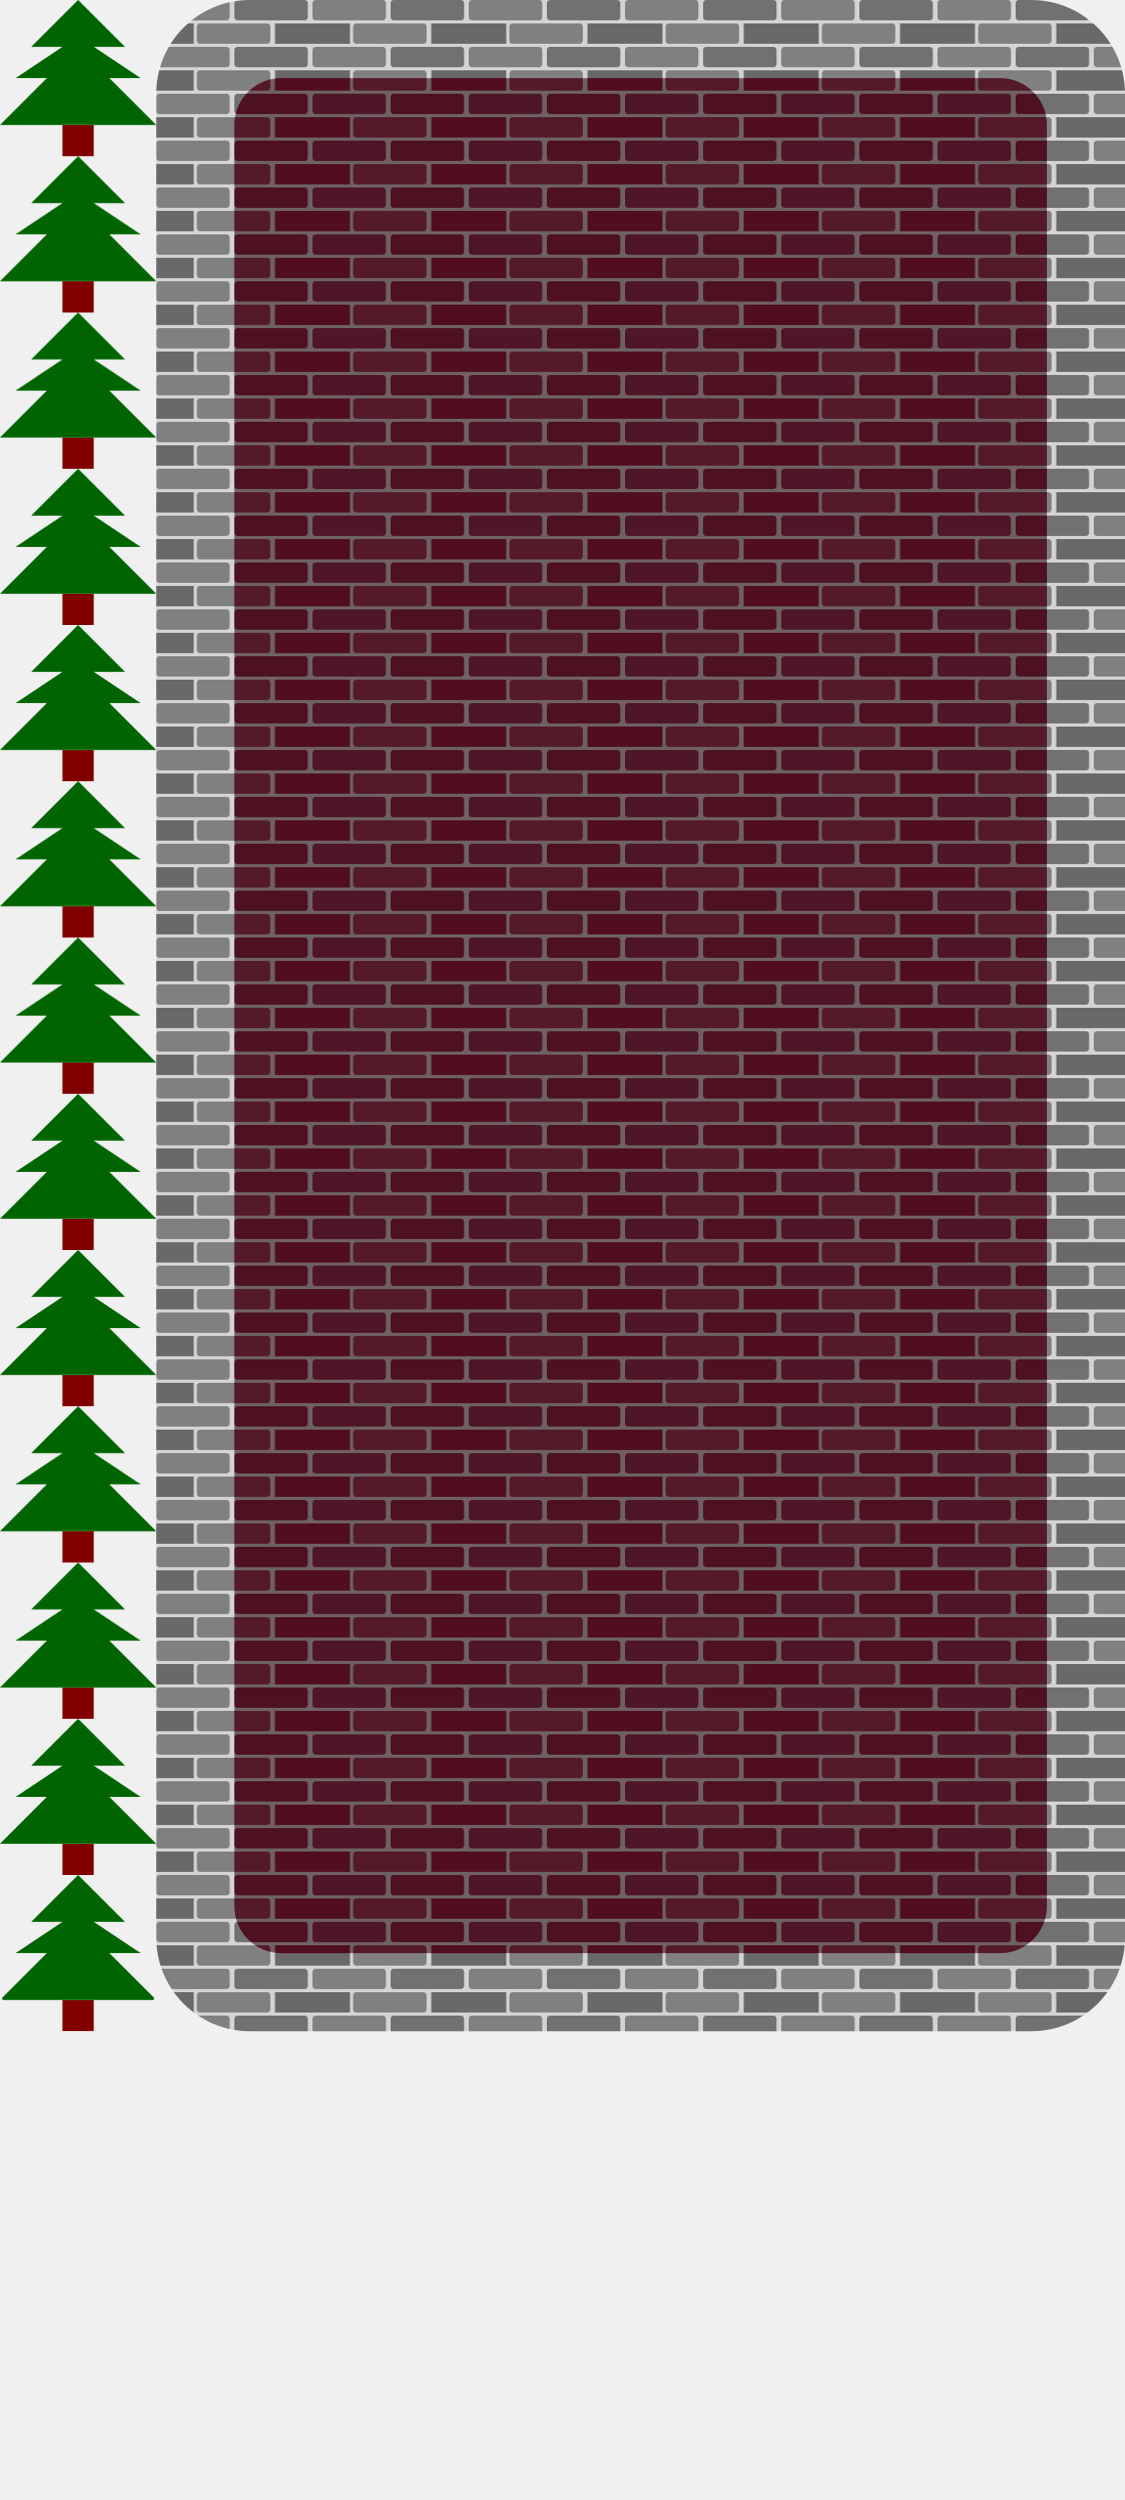
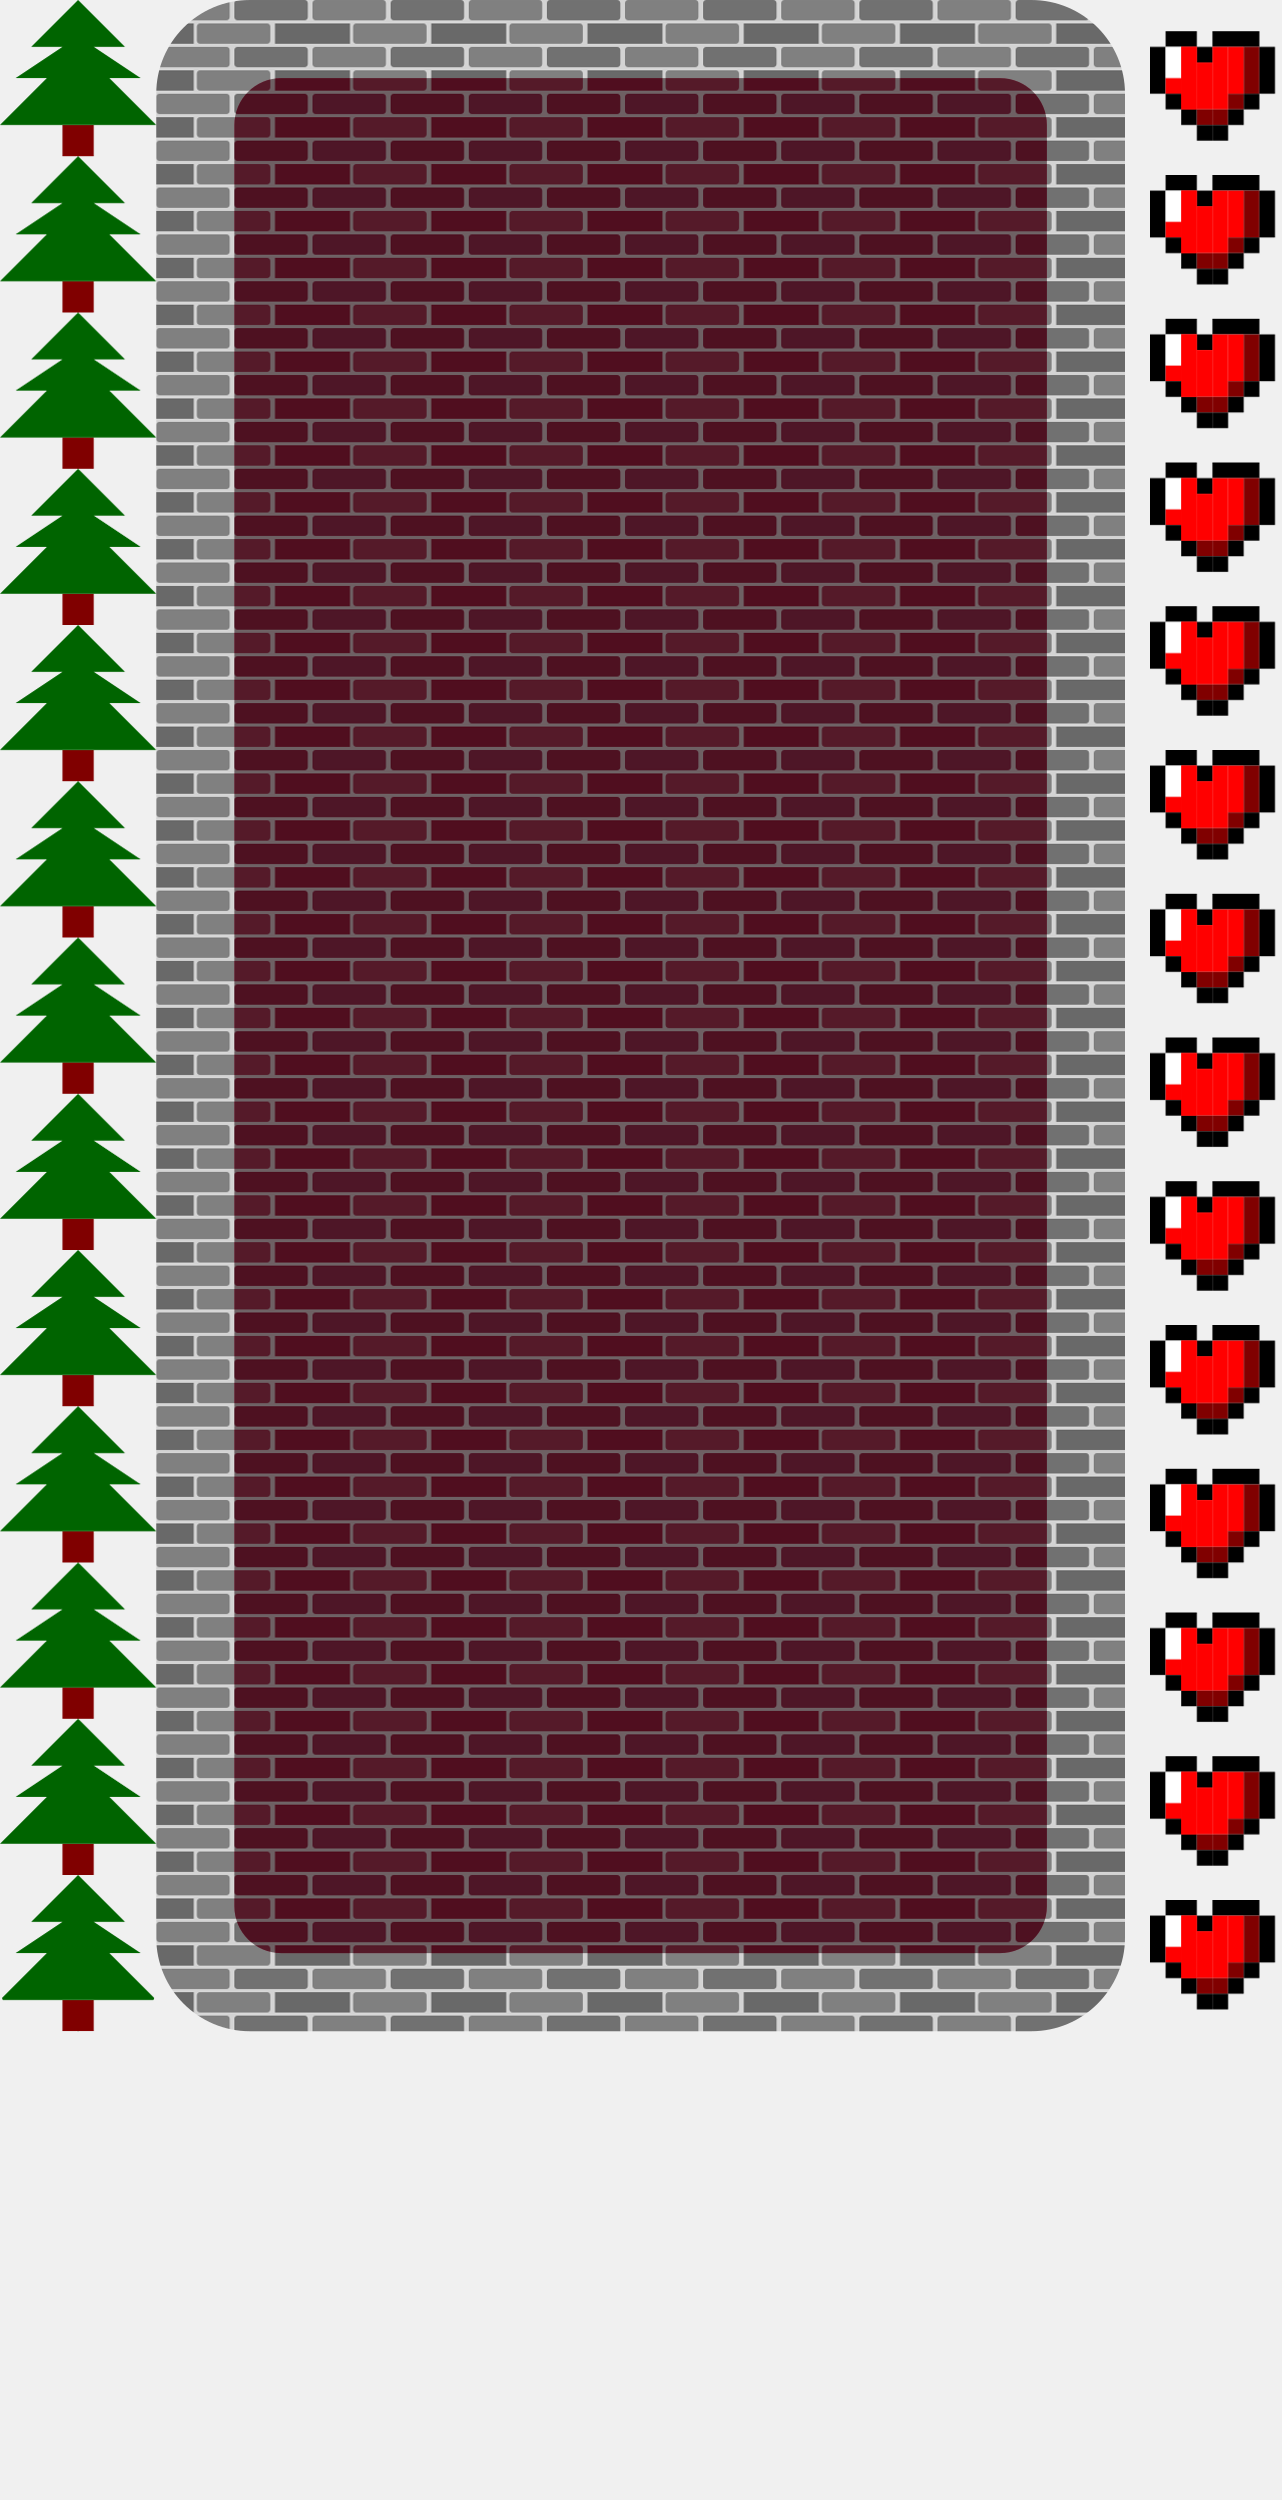
- <svg xmlns="http://www.w3.org/2000/svg" width="360" height="800" x="0" y="0" class="block6">
+ <svg xmlns="http://www.w3.org/2000/svg" width="410" height="800" x="0" y="0" class="block6">
  <defs>
    <pattern id="greyBricks" patternUnits="userSpaceOnUse" x="0" y="0" width="50" height="15">
      <rect width="50" height="15" x="0" y="0" fill="lightgrey" />
      <rect width="23.5" height="6.5" x="0" y="0" rx="1" fill="grey" />
      <rect width="23.5" height="6.5" x="25" y="0" rx="1" fill="#717171" />
      <rect width="12" height="6.5" x="0" y="7.5" fill="dimgrey" />
      <rect width="23.5" height="6.5" x="13" y="7.5" rx="1" fill="#808080" />
      <rect width="12" height="6.5" x="38" y="7.5" fill="dimgrey" />
    </pattern>
    <pattern id="redBricks" patternUnits="userSpaceOnUse" x="0" y="0" width="50" height="15">
      <rect width="50" height="15" x="0" y="0" fill="#dcc0c7" />
      <rect width="23.5" height="6.5" x="0" y="0" rx="1" fill="#9d2c4e" />
      <rect width="23.5" height="6.5" x="25" y="0" rx="1" fill="#9c2343" />
      <rect width="12" height="6.5" x="0" y="7.5" fill="#a11d3e" />
      <rect width="23.5" height="6.5" x="13" y="7.5" rx="1" fill="#aa3553" />
      <rect width="12" height="6.5" x="38" y="7.5" fill="#a11d3e" />
    </pattern>
    <pattern id="treePattern" patternUnits="userSpaceOnUse" x="0" y="0" height="50" width="50">
      <rect width="10" height="10" x="20" y="40" fill="maroon" />
      <polygon points="25,0 40,15 30,15 45,25 35,25 50,40 0,40 15,25 5,25 20,15 10,15 " style="fill:darkgreen;" />
    </pattern>
+     <pattern id="jewels" patternUnits="userSpaceOnUse" x="0" y="10" height="46" width="46" viewBox="0 0 46 46">
+       <rect width="10" height="5" x="5" y="0" fill="black" />
+       <rect width="15" height="5" x="20" y="0" fill="black" />
+       <rect width="5" height="15" x="0" y="5" fill="black" />
+       <rect width="5" height="10" x="5" y="5" fill="white" />
+       <rect width="5" height="5" x="5" y="15" fill="red" />
+       <rect width="5" height="5" x="5" y="20" fill="black" />
+       <rect width="5" height="20" x="10" y="5" fill="red" />
+       <rect width="5" height="5" x="10" y="25" fill="black" />
+       <rect width="5" height="5" x="15" y="5" fill="black" />
+       <rect width="5" height="20" x="10" y="5" fill="red" />
+       <rect width="5" height="15" x="15" y="10" fill="red" />
+       <rect width="5" height="5" x="15" y="25" fill="maroon" />
+       <rect width="5" height="5" x="15" y="30" fill="black" />
+       <rect width="5" height="20" x="20" y="5" fill="red" />
+       <rect width="5" height="5" x="20" y="25" fill="maroon" />
+       <rect width="5" height="5" x="20" y="30" fill="black" />
+       <rect width="5" height="15" x="25" y="5" fill="red" />
+       <rect width="5" height="5" x="25" y="20" fill="maroon" />
+       <rect width="5" height="5" x="25" y="25" fill="black" />
+       <rect width="5" height="15" x="30" y="5" fill="maroon" />
+       <rect width="5" height="5" x="30" y="20" fill="black" />
+       <rect width="5" height="15" x="35" y="5" fill="black" />
+     </pattern>
  </defs>
  <rect width="310" height="650" x="50" y="0" rx="30" fill="url(#greyBricks)" />
  <rect width="260" height="600" x="75" y="25" rx="15" fill="url(#redBricks)" />
  <rect width="260" height="600" x="75" y="25" rx="15" fill="black" opacity=".5" />
  <rect width="50" height="650" x="0" y="0" rx="15" fill="url(#treePattern)" />
-   <rect width="0" height="50" x="0" y="650" rx="15" fill="url(#treePattern)" />
+   <rect width="50" height="645" x="365" y="0" fill="url(#jewels)" />
</svg>
